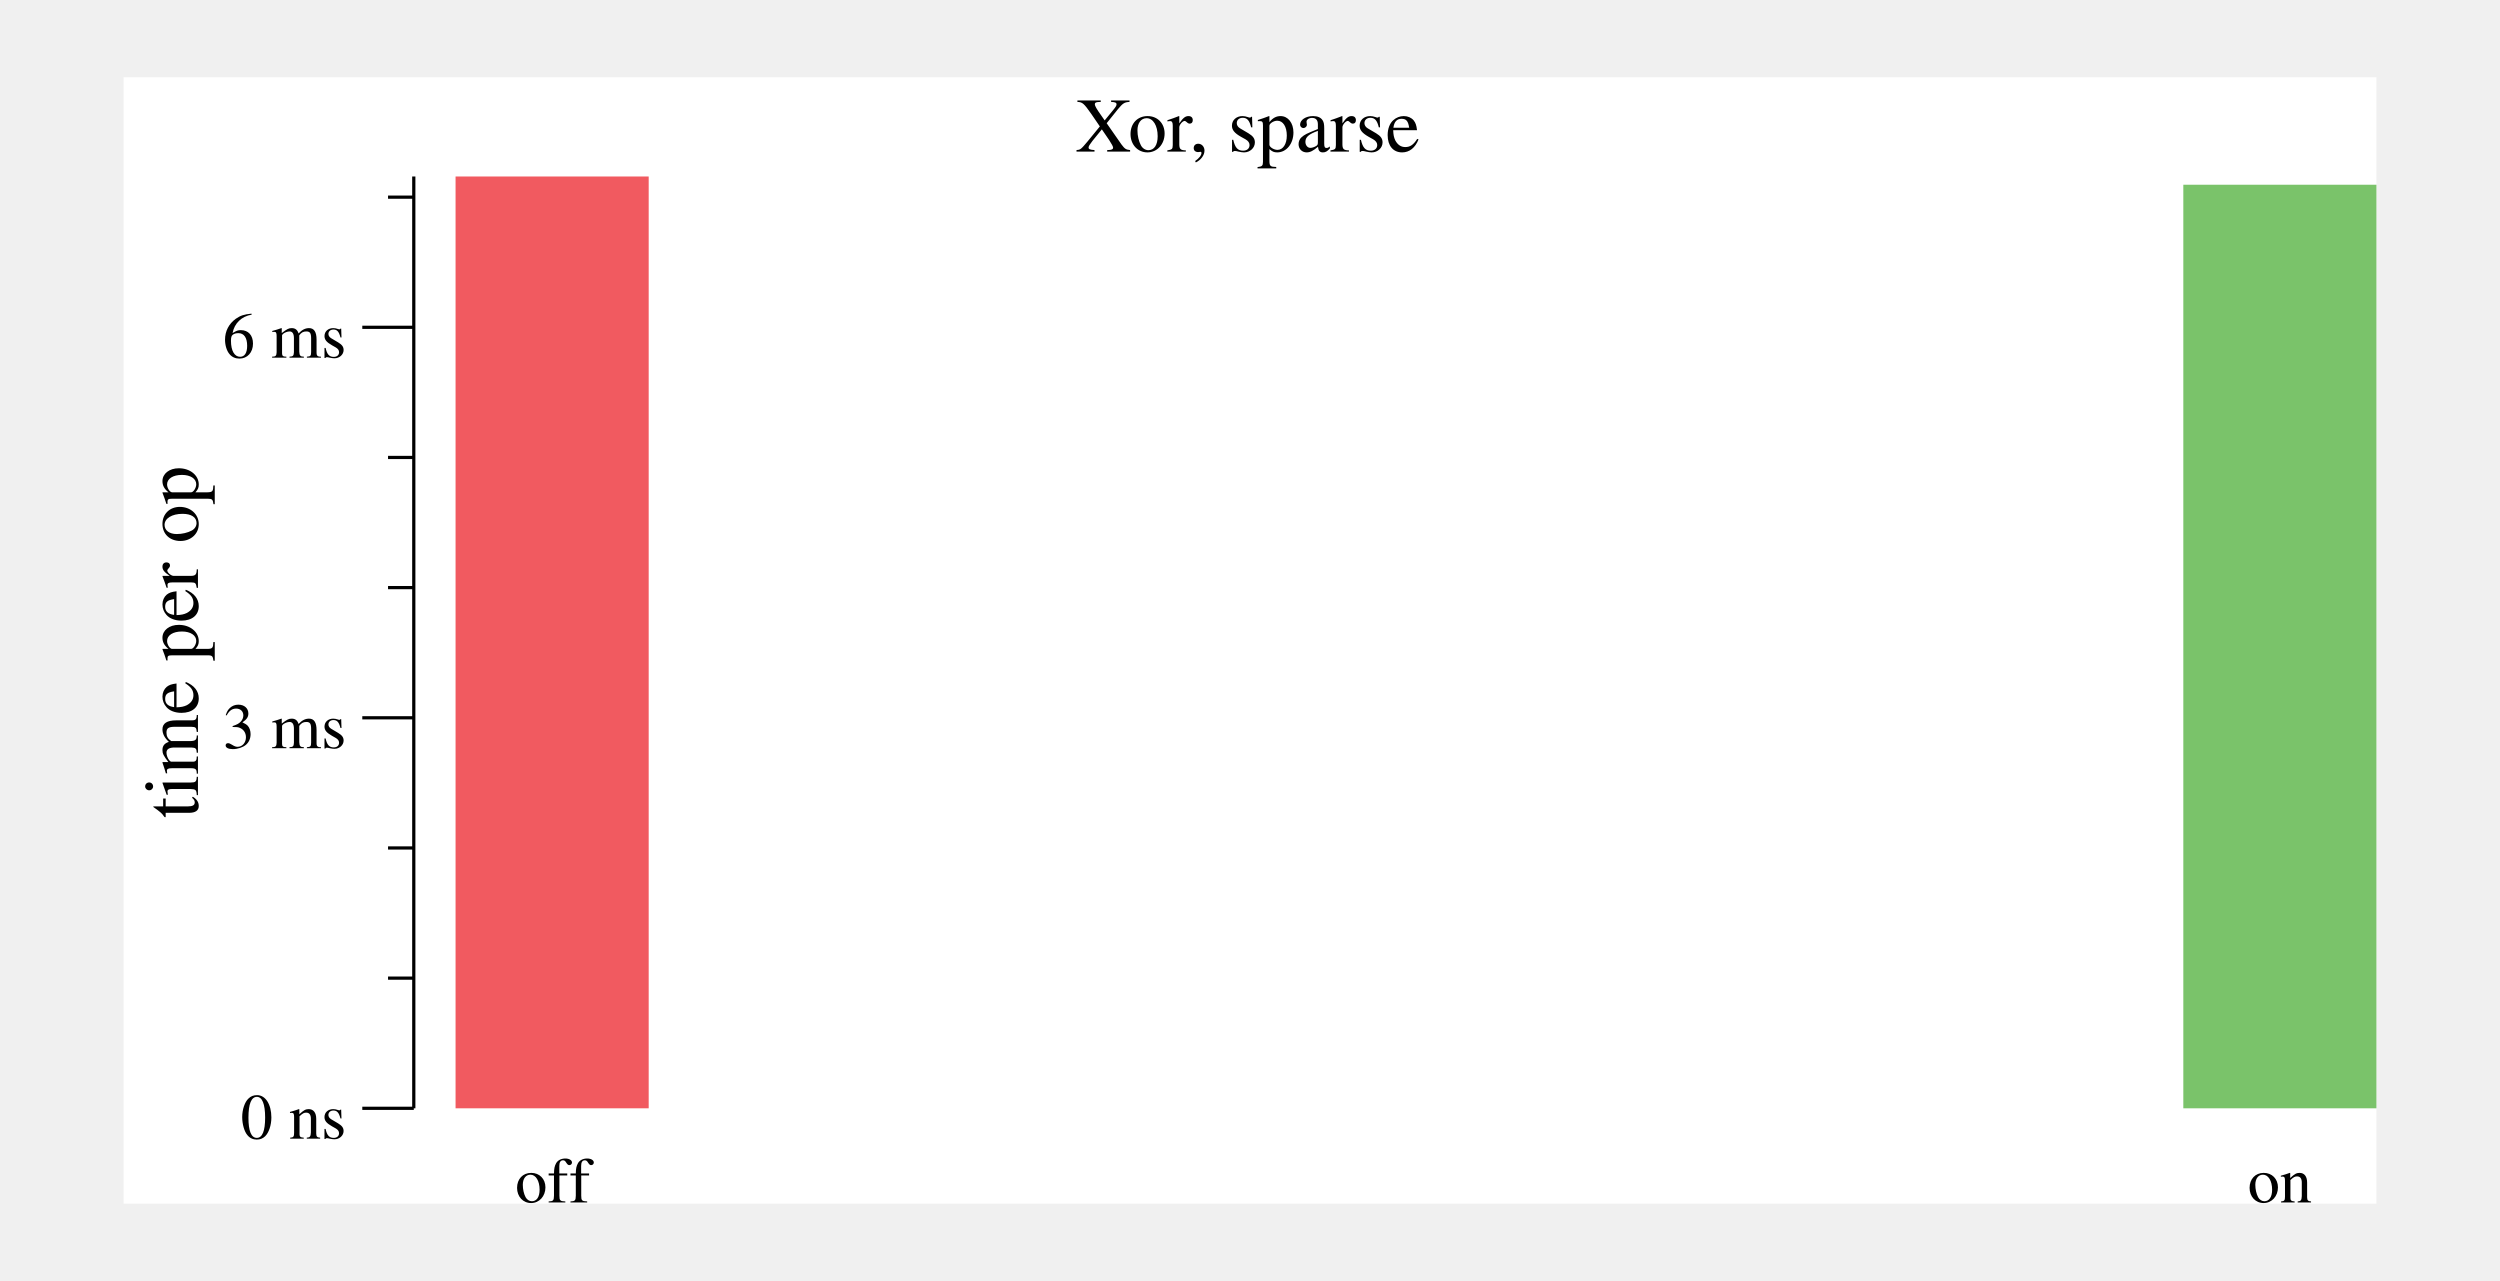
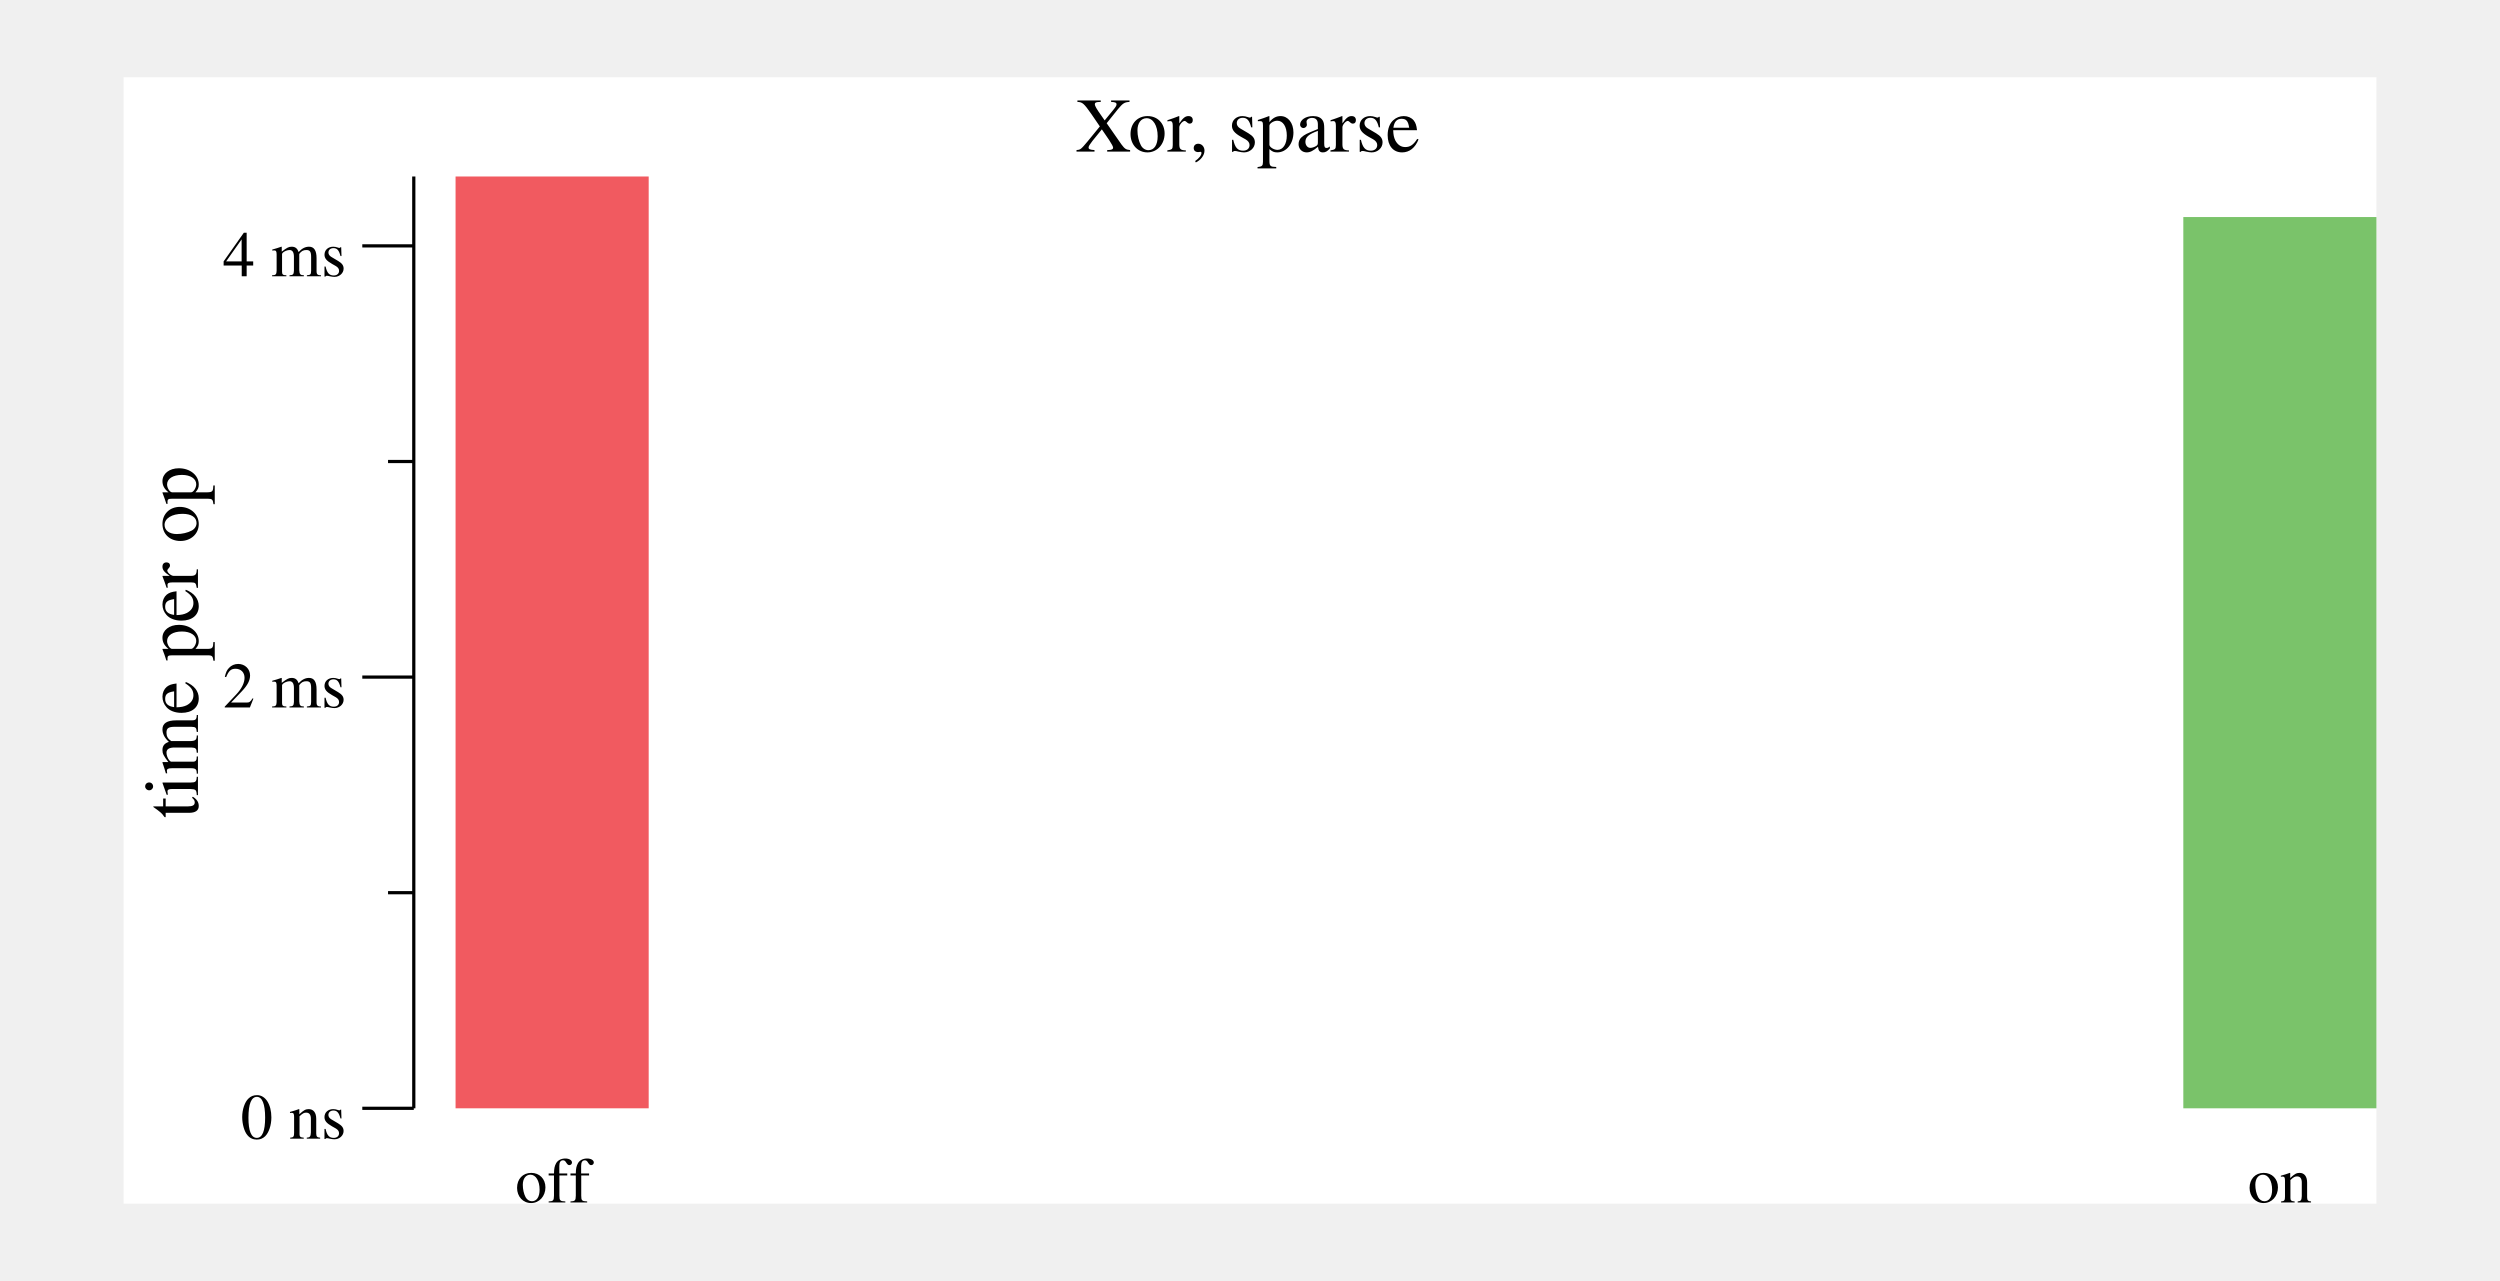
<svg xmlns="http://www.w3.org/2000/svg" width="388.4pt" height="199pt" viewBox="0 0 388.4 199">
  <g transform="scale(1, -1) translate(0, -199)">
    <path d="M19.2,12L369.2,12L369.2,187L19.2,187Z" style="fill:#FFFFFF" />
    <text x="167.12" y="-175.45" transform="scale(1, -1)" style="font-family:Times;font-weight:normal;font-style:normal;font-size:12px">Xor, sparse</text>
    <text x="80.036" y="-12.186" transform="scale(1, -1)" style="font-family:Times;font-weight:normal;font-style:normal;font-size:10px">off</text>
    <text x="349.2" y="-12.186" transform="scale(1, -1)" style="font-family:Times;font-weight:normal;font-style:normal;font-size:10px">on</text>
    <g transform="rotate(90)">
      <text x="71.874" y="30.755" transform="scale(1, -1)" style="font-family:Times;font-weight:normal;font-style:normal;font-size:12px">time per op</text>
    </g>
    <text x="37.394" y="-22.093" transform="scale(1, -1)" style="font-family:Times;font-weight:normal;font-style:normal;font-size:10px">0 ns</text>
-     <text x="34.616" y="-82.761" transform="scale(1, -1)" style="font-family:Times;font-weight:normal;font-style:normal;font-size:10px">3 ms</text>
-     <text x="34.616" y="-143.43" transform="scale(1, -1)" style="font-family:Times;font-weight:normal;font-style:normal;font-size:10px">6 ms</text>
+     <text x="34.616" y="-89.085" transform="scale(1, -1)" style="font-family:Times;font-weight:normal;font-style:normal;font-size:10px">2 ms</text>
+     <text x="34.616" y="-156.08" transform="scale(1, -1)" style="font-family:Times;font-weight:normal;font-style:normal;font-size:10px">4 ms</text>
    <path d="M56.286,26.814L64.286,26.814" style="fill:none;stroke:#000000;stroke-width:0.5" />
-     <path d="M56.286,87.483L64.286,87.483" style="fill:none;stroke:#000000;stroke-width:0.5" />
-     <path d="M56.286,148.15L64.286,148.15" style="fill:none;stroke:#000000;stroke-width:0.5" />
-     <path d="M60.286,47.037L64.286,47.037" style="fill:none;stroke:#000000;stroke-width:0.5" />
-     <path d="M60.286,67.26L64.286,67.26" style="fill:none;stroke:#000000;stroke-width:0.5" />
-     <path d="M60.286,107.71L64.286,107.71" style="fill:none;stroke:#000000;stroke-width:0.5" />
-     <path d="M60.286,127.93L64.286,127.93" style="fill:none;stroke:#000000;stroke-width:0.5" />
-     <path d="M60.286,168.37L64.286,168.37" style="fill:none;stroke:#000000;stroke-width:0.5" />
+     <path d="M56.286,93.807L64.286,93.807" style="fill:none;stroke:#000000;stroke-width:0.5" />
+     <path d="M56.286,160.8L64.286,160.8" style="fill:none;stroke:#000000;stroke-width:0.5" />
+     <path d="M60.286,60.311L64.286,60.311" style="fill:none;stroke:#000000;stroke-width:0.5" />
+     <path d="M60.286,127.3L64.286,127.3" style="fill:none;stroke:#000000;stroke-width:0.5" />
    <path d="M64.286,26.814L64.286,171.58" style="fill:none;stroke:#000000;stroke-width:0.5" />
    <path d="M70.776,26.814L70.776,171.58L100.78,171.58L100.78,26.814Z" style="fill:#F15A60" />
    <path d="M339.2,26.814L339.2,26.814L369.2,26.814L369.2,26.814Z" style="fill:#F15A60" />
    <path d="M70.776,26.814L70.776,26.814L100.78,26.814L100.78,26.814Z" style="fill:#7AC36A" />
-     <path d="M339.2,26.814L339.2,170.3L369.2,170.3L369.2,26.814Z" style="fill:#7AC36A" />
+     <path d="M339.2,26.814L339.2,165.28L369.2,165.28L369.2,26.814Z" style="fill:#7AC36A" />
  </g>
</svg>
